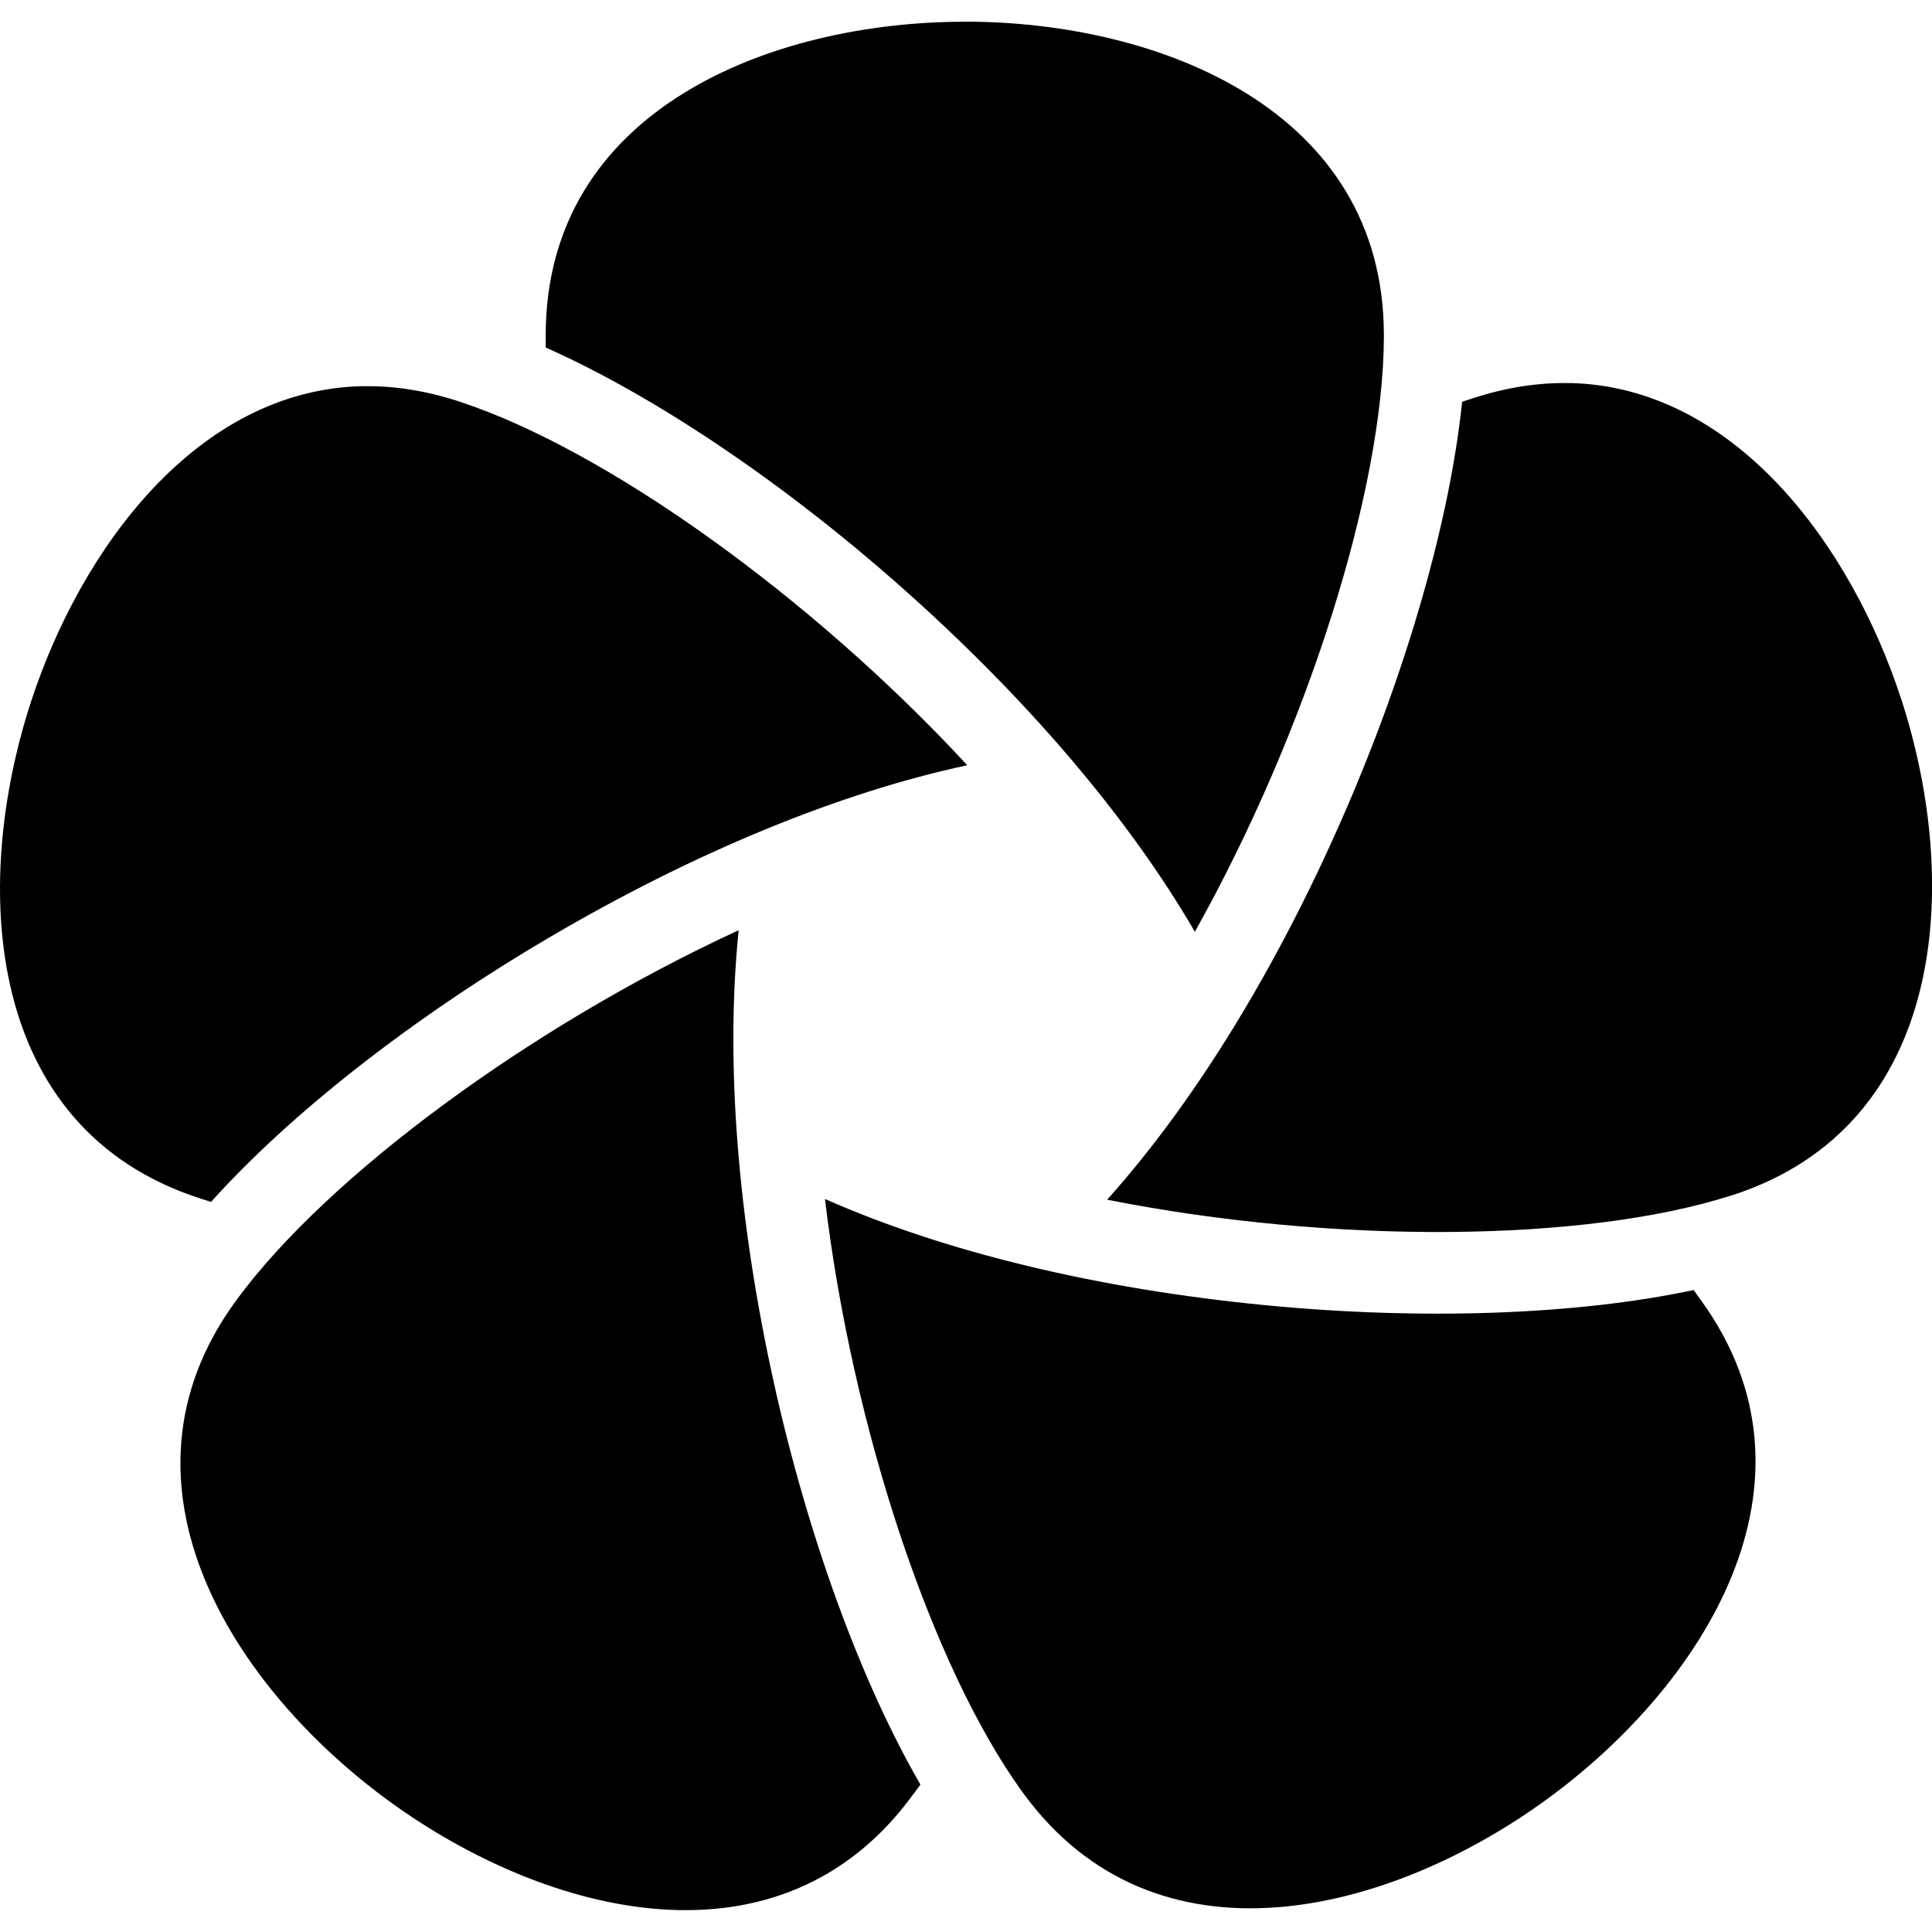
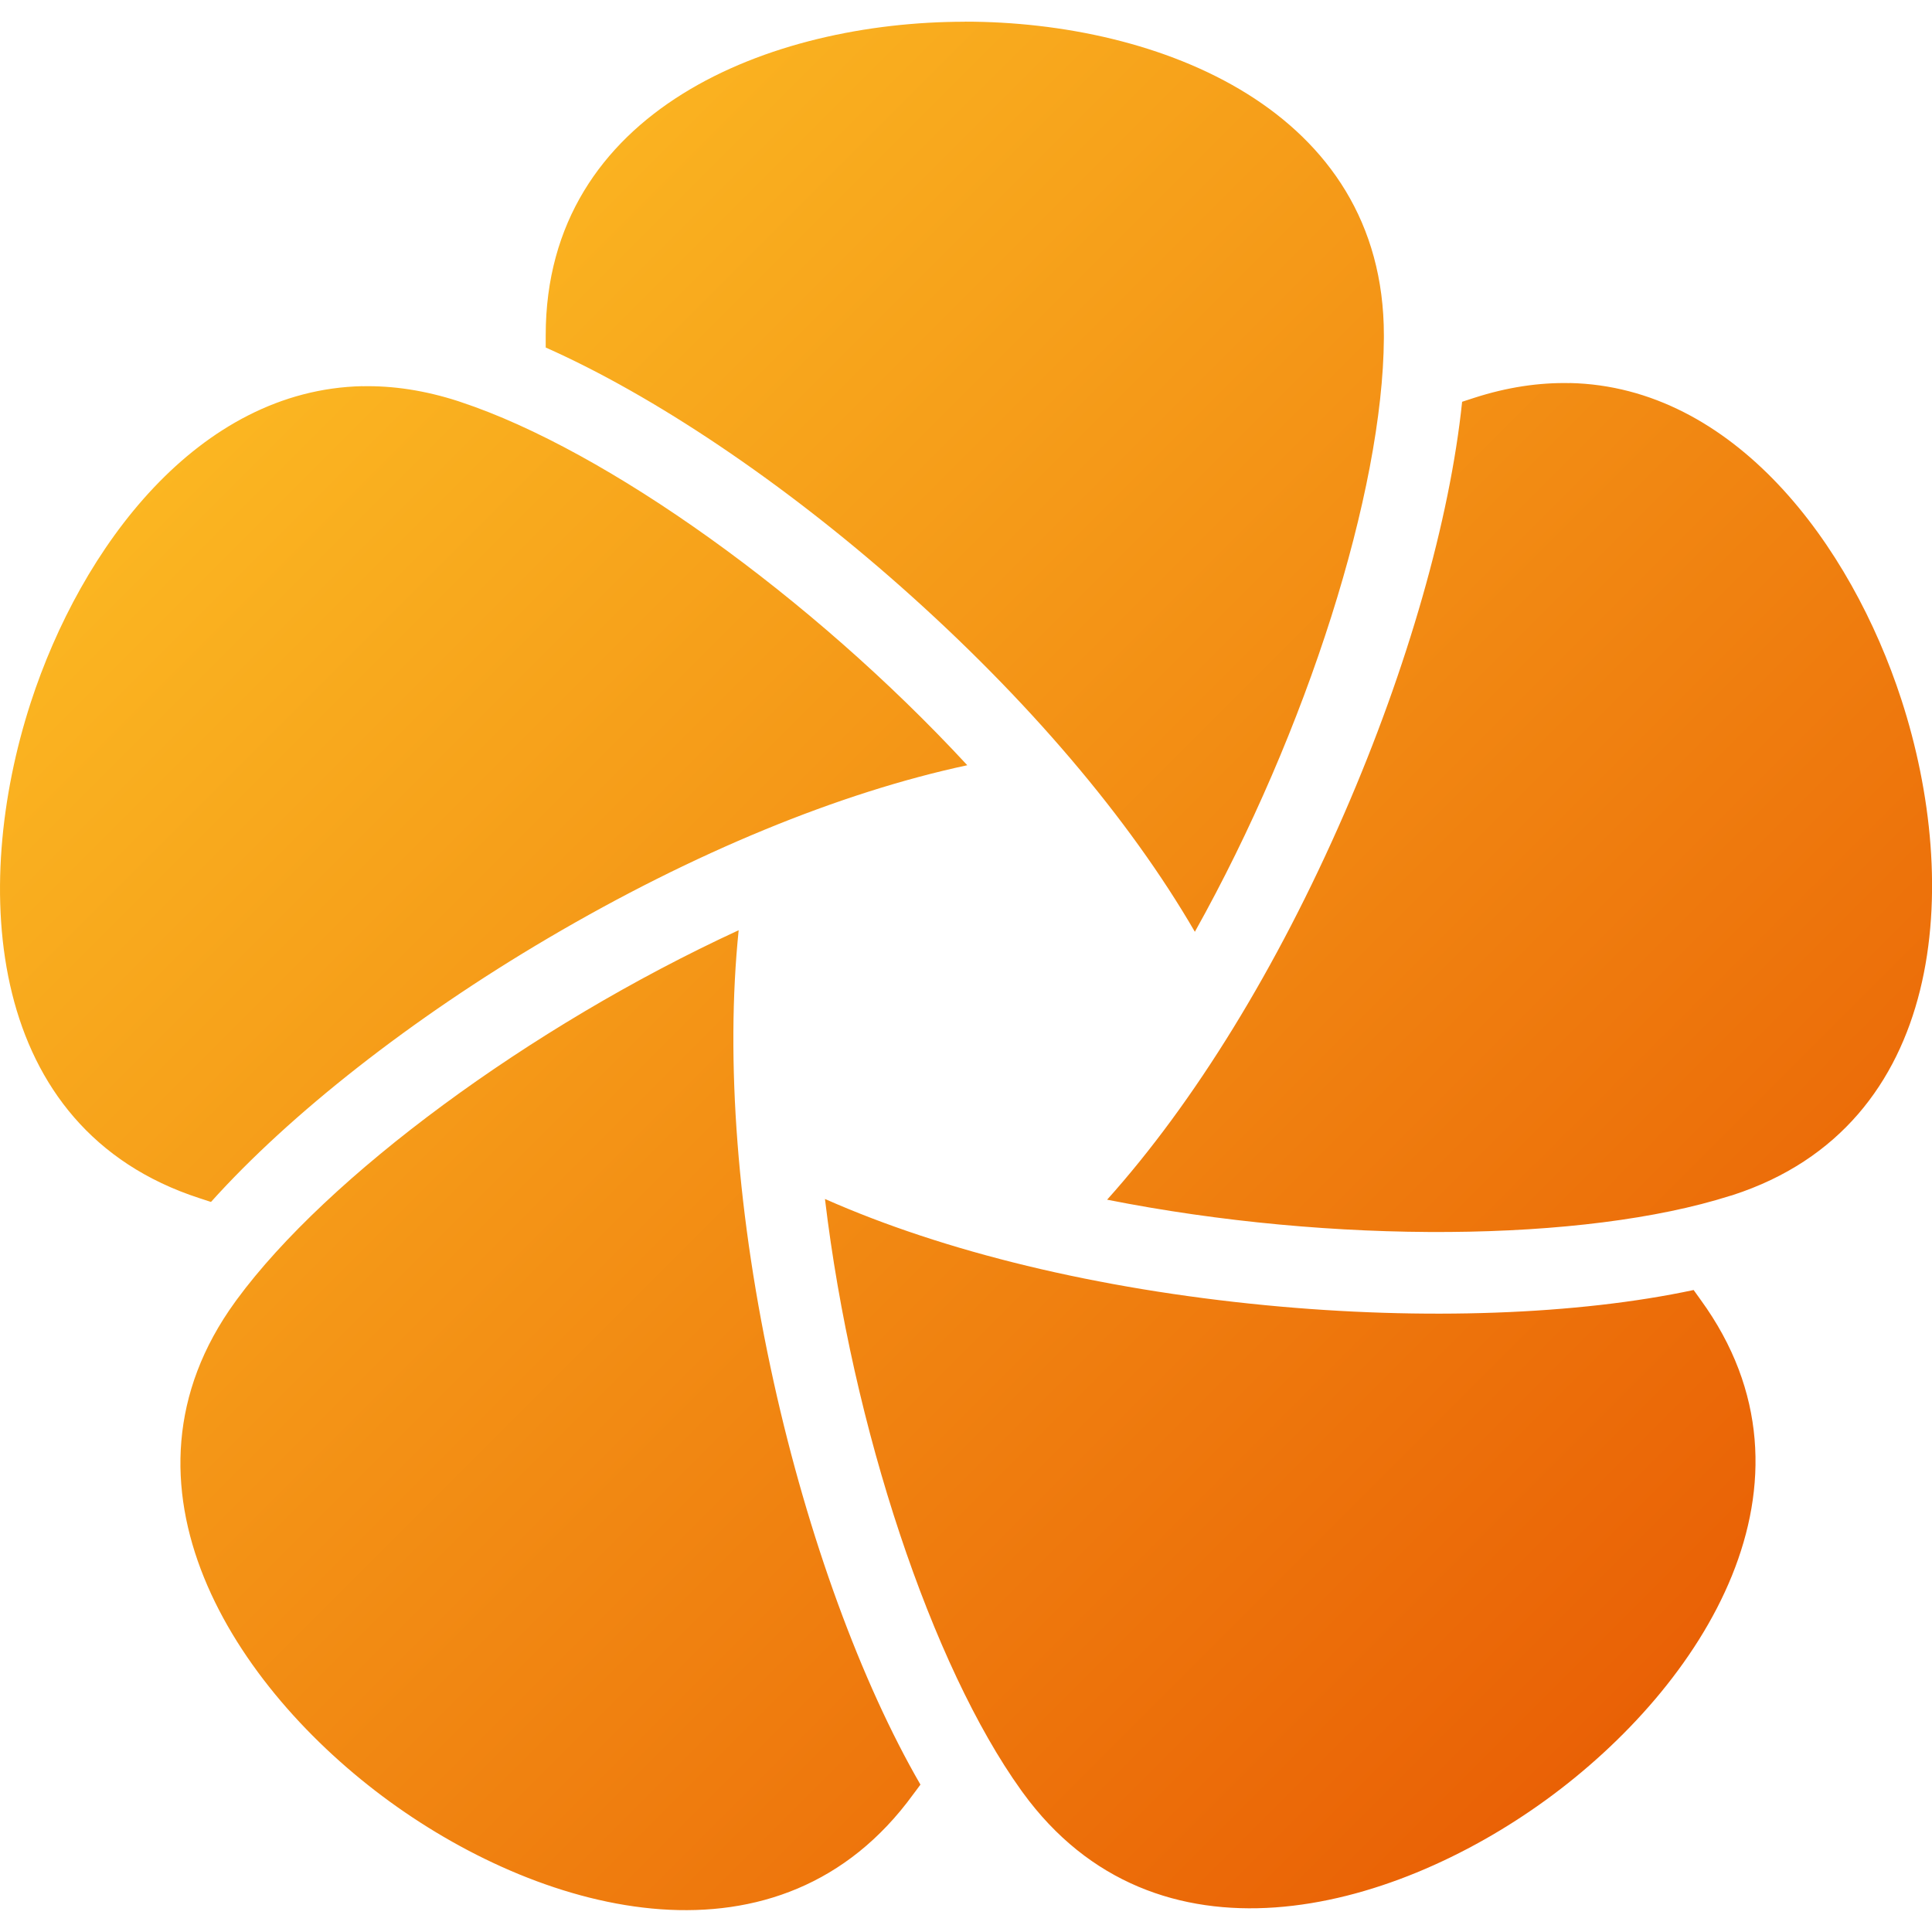
<svg xmlns="http://www.w3.org/2000/svg" role="img" viewBox="0 0 24 24">
-   <path d="M11.986.27c-2.409 0-5.207 1.091-5.207 3.895v.152c1.343.597 2.935 1.663 4.412 2.971 1.571 1.391 2.837 2.882 3.652 4.287 1.4-2.503 2.336-5.478 2.348-7.373V4.164c0-2.804-2.796-3.895-5.205-3.895m7.512 4.49c-.378-.008-.775.05-1.191.185-.037.012-.086.028-.144.047-.152 1.461-.676 3.304-1.463 5.113-.837 1.924-1.863 3.59-2.947 4.799 2.813.558 5.931.527 7.736-.047.013-.004.025-.006.035-.01 2.667-.867 2.84-3.864 2.096-6.154-.628-1.933-2.081-3.89-4.121-3.934m-14.996.039C2.462 4.842 1.009 6.797.381 8.73c-.744 2.291-.571 5.288 2.096 6.154l.144.047c.982-1.093 2.487-2.276 4.188-3.277 1.809-1.065 3.619-1.808 5.207-2.148-1.948-2.105-4.488-3.913-6.287-4.51l-.035-.012c-.417-.135-.814-.194-1.191-.186m4.672 6.758c-2.604 1.202-5.109 3.06-6.232 4.586l-.021.029c-1.648 2.268-.027 4.795 1.922 6.211 1.949 1.416 4.852 2.176 6.5-.092.023-.031.054-.071.09-.121-.736-1.272-1.396-3.072-1.822-4.998-.453-2.049-.602-4-.436-5.615m1.072 3.338c.339 2.848 1.331 5.804 2.436 7.344l.021.029c1.648 2.268 4.551 1.508 6.5.092 1.949-1.416 3.57-3.943 1.922-6.211-.023-.031-.052-.073-.088-.123-1.437.307-3.352.379-5.316.189-2.089-.202-3.99-.662-5.475-1.32" />
+   <linearGradient id="im" x1="0" y1="0" x2="24" y2="24" gradientUnits="userSpaceOnUse">
+     <stop offset="0" stop-color="#ffca28" />
+     <stop offset="1" stop-color="#e65100" />
+   </linearGradient>
+   <path fill="url(#im)" d="M11.986.27c-2.409 0-5.207 1.091-5.207 3.895v.152c1.343.597 2.935 1.663 4.412 2.971 1.571 1.391 2.837 2.882 3.652 4.287 1.4-2.503 2.336-5.478 2.348-7.373V4.164c0-2.804-2.796-3.895-5.205-3.895m7.512 4.49c-.378-.008-.775.05-1.191.185-.037.012-.086.028-.144.047-.152 1.461-.676 3.304-1.463 5.113-.837 1.924-1.863 3.59-2.947 4.799 2.813.558 5.931.527 7.736-.047.013-.004.025-.006.035-.01 2.667-.867 2.84-3.864 2.096-6.154-.628-1.933-2.081-3.89-4.121-3.934m-14.996.039C2.462 4.842 1.009 6.797.381 8.73c-.744 2.291-.571 5.288 2.096 6.154l.144.047c.982-1.093 2.487-2.276 4.188-3.277 1.809-1.065 3.619-1.808 5.207-2.148-1.948-2.105-4.488-3.913-6.287-4.51l-.035-.012c-.417-.135-.814-.194-1.191-.186m4.672 6.758c-2.604 1.202-5.109 3.06-6.232 4.586l-.021.029c-1.648 2.268-.027 4.795 1.922 6.211 1.949 1.416 4.852 2.176 6.5-.092.023-.031.054-.071.09-.121-.736-1.272-1.396-3.072-1.822-4.998-.453-2.049-.602-4-.436-5.615m1.072 3.338c.339 2.848 1.331 5.804 2.436 7.344l.021.029c1.648 2.268 4.551 1.508 6.5.092 1.949-1.416 3.57-3.943 1.922-6.211-.023-.031-.052-.073-.088-.123-1.437.307-3.352.379-5.316.189-2.089-.202-3.99-.662-5.475-1.32" />
</svg>
